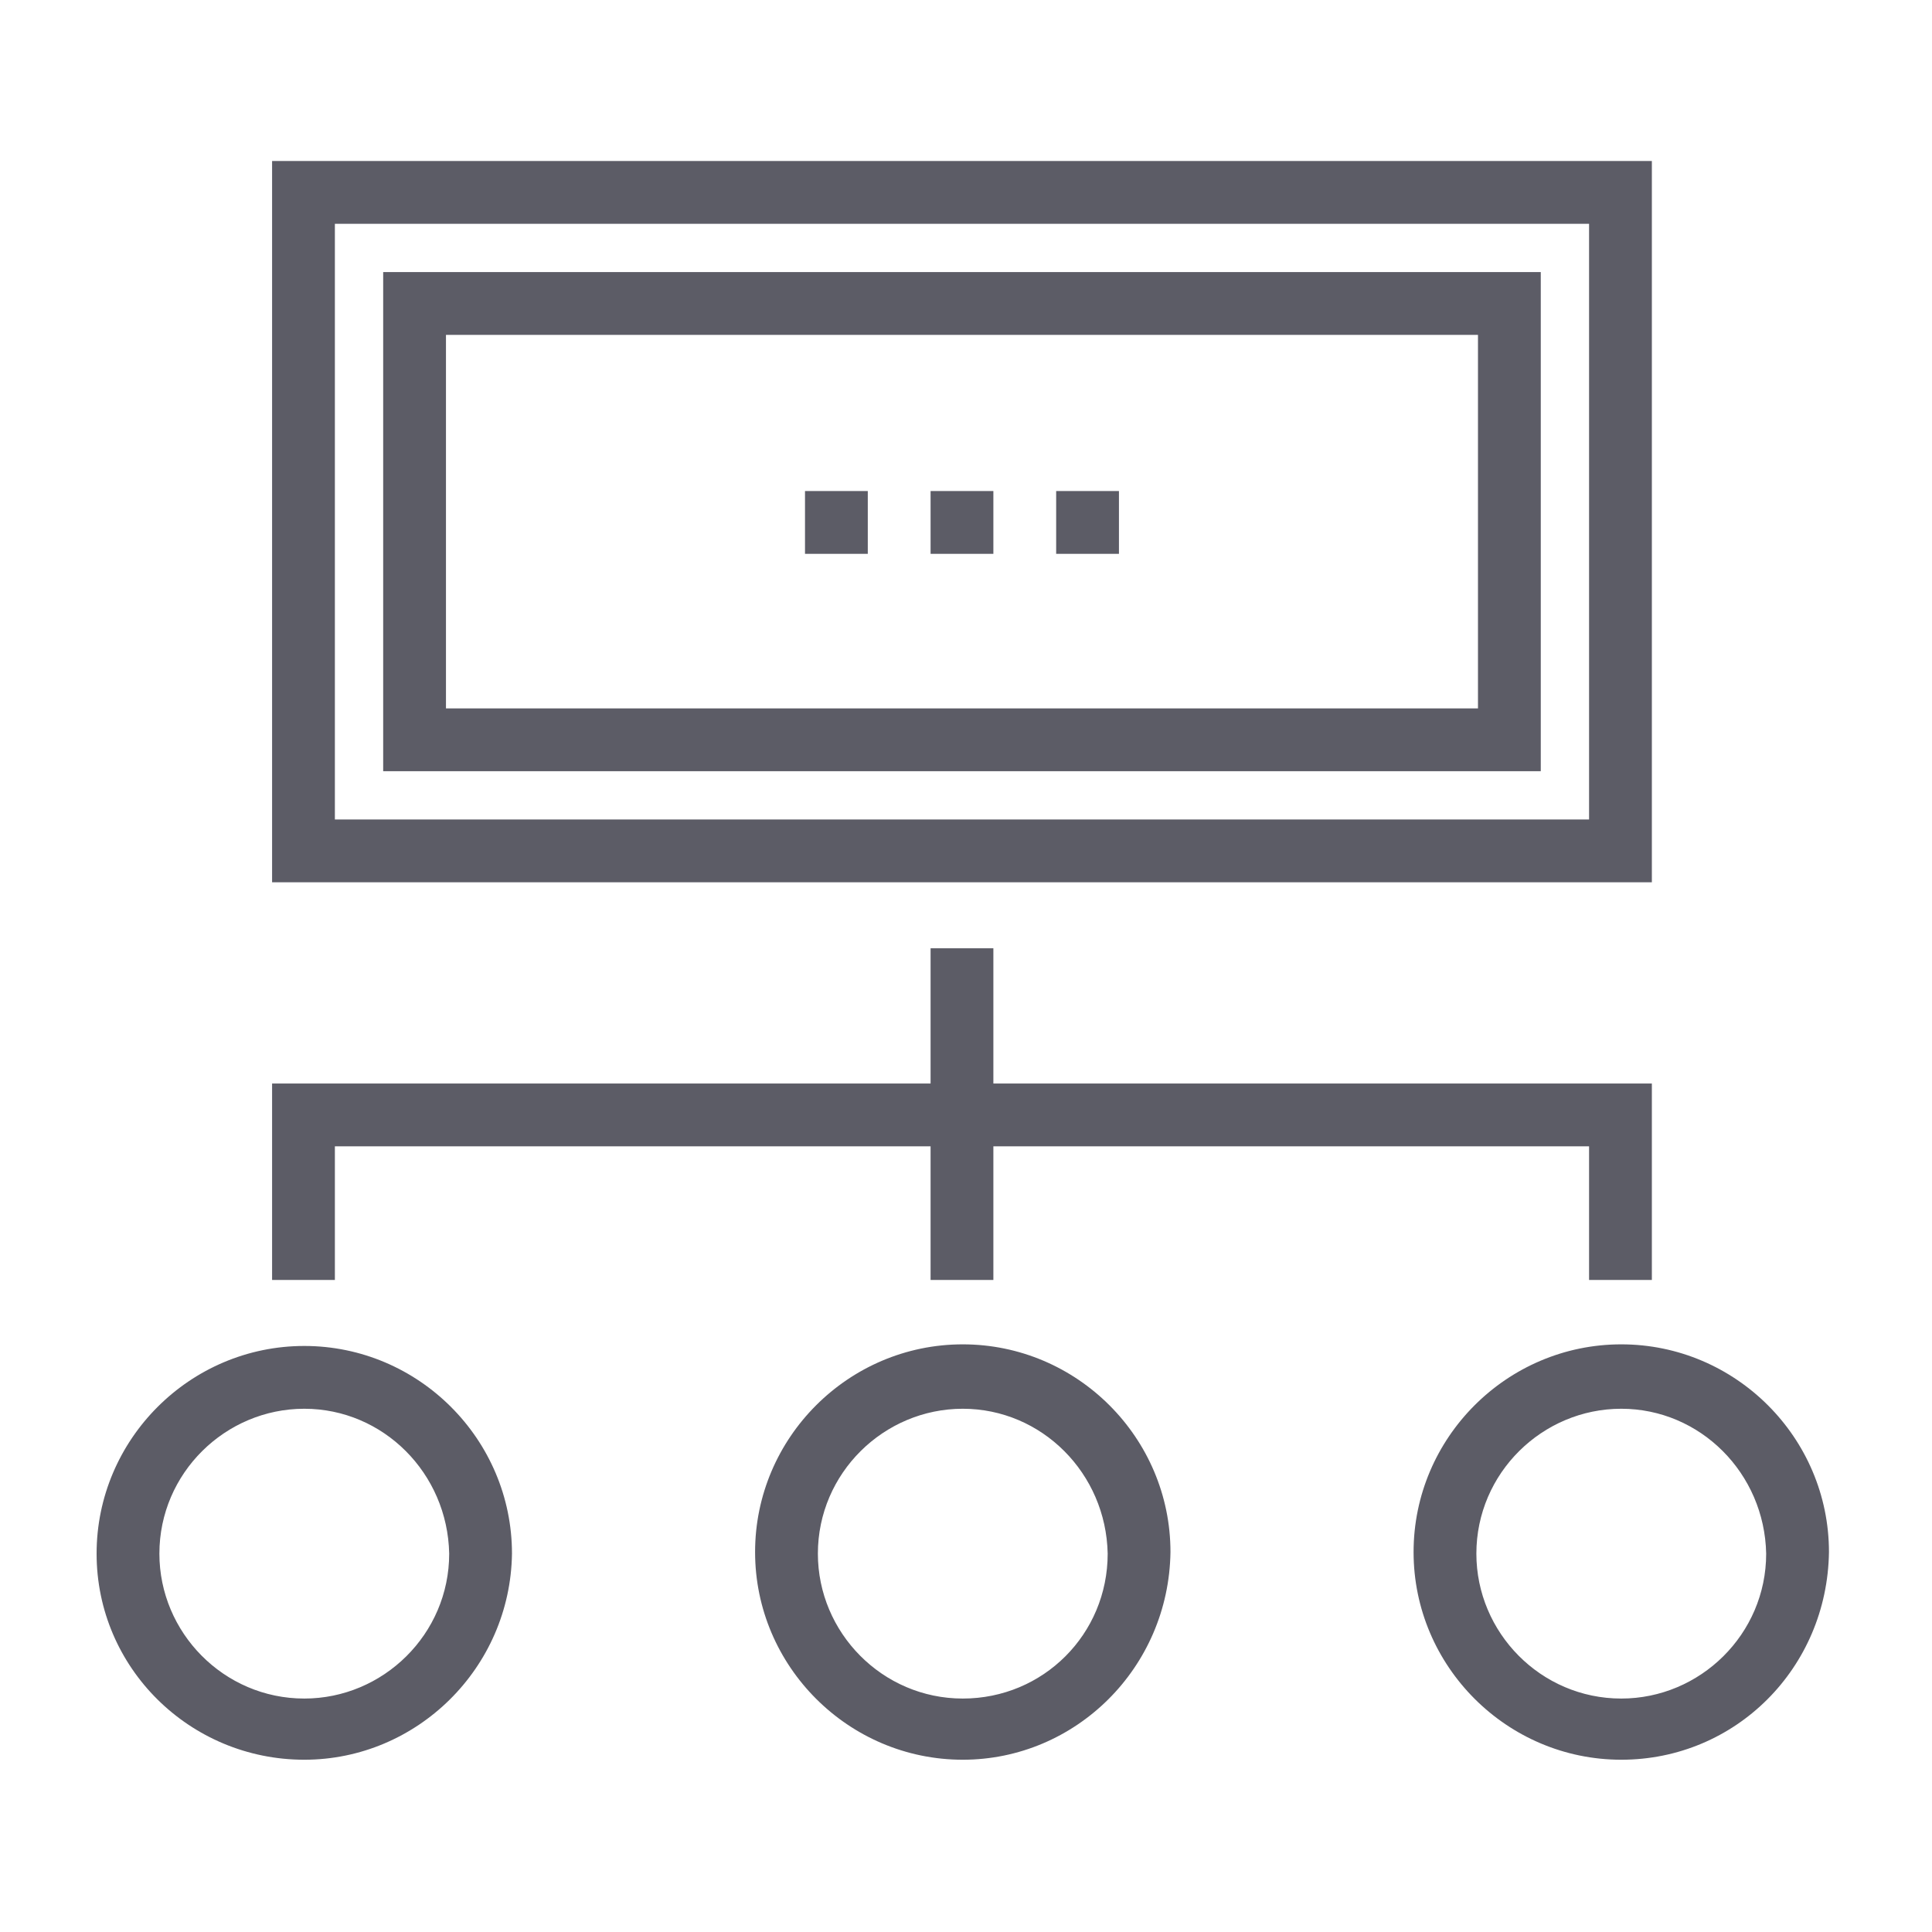
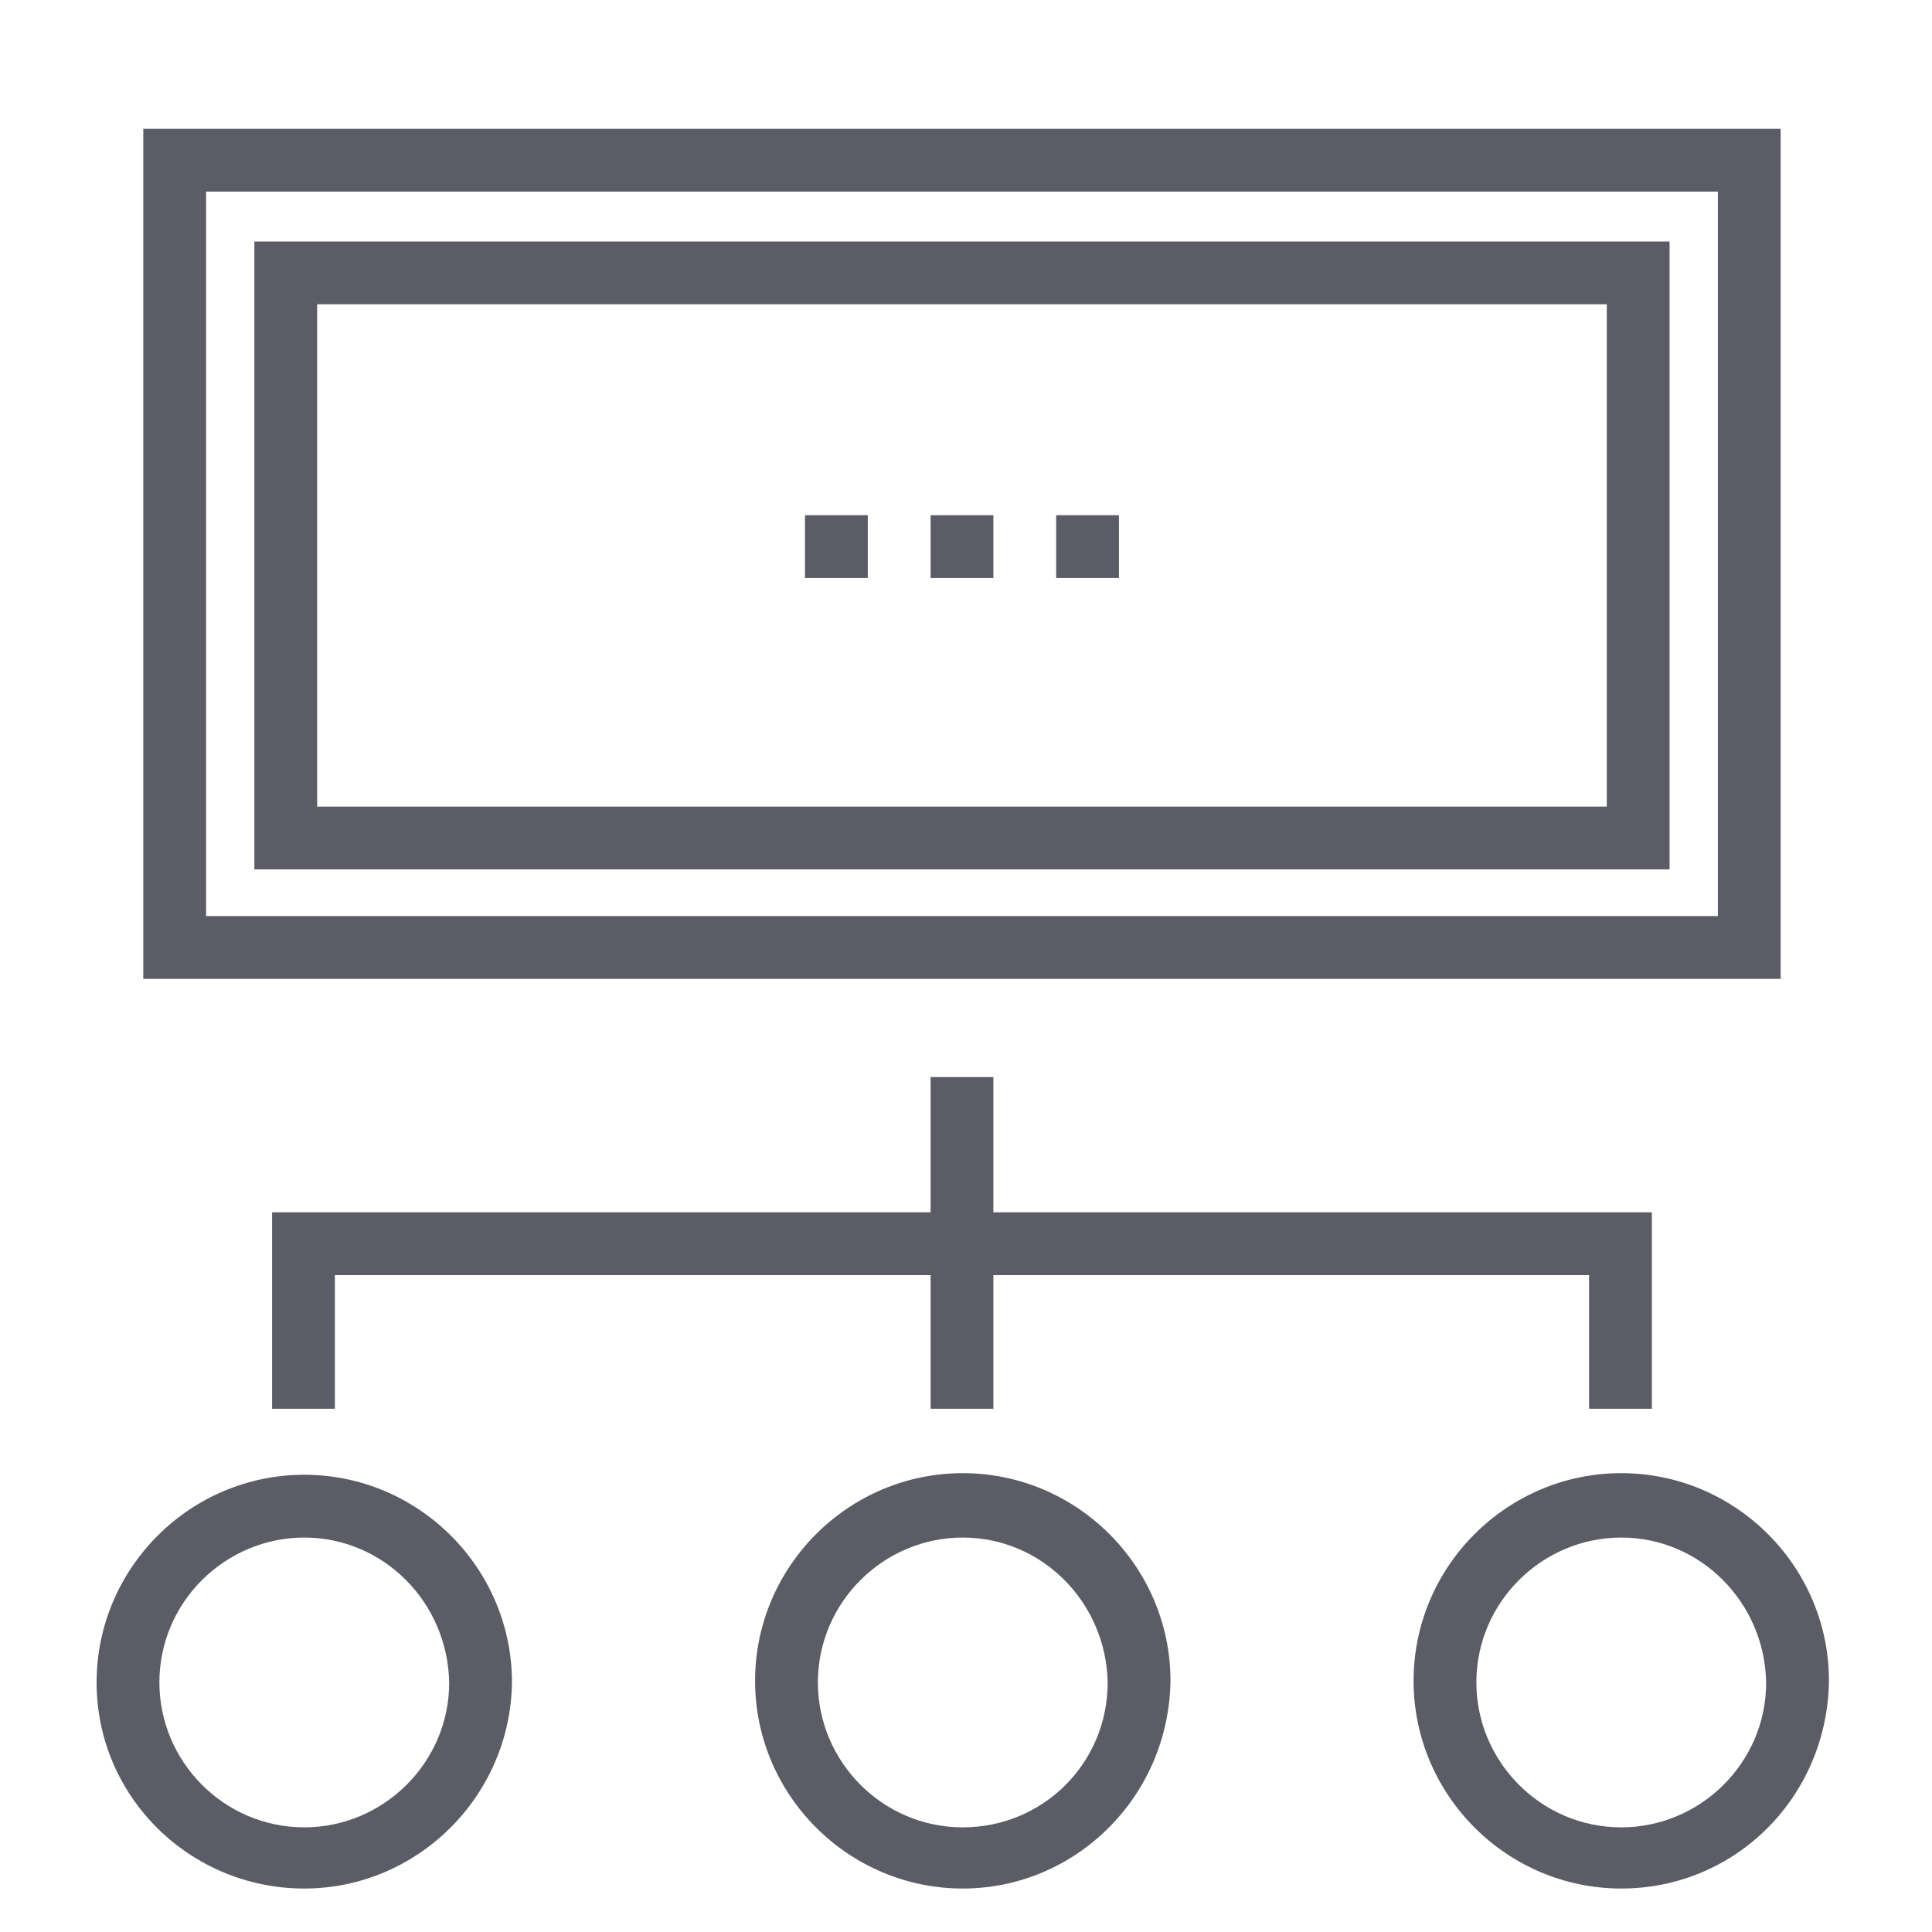
<svg xmlns="http://www.w3.org/2000/svg" width="120" height="120" viewBox="0 0 120 120" fill="none">
  <rect width="120" height="120" fill="white" />
-   <path fill-rule="evenodd" clip-rule="evenodd" d="M16.9 54.8H102.6V10H16.9V54.8ZM98.7 50.9H20.8V13.9H98.7V50.9ZM23.8 47.9H95.7V16.9H23.8V47.9ZM91.8 44H27.7V20.8H91.8V44ZM61.7 58.9H57.8V67.3H16.9V79.5H20.8V71.2H57.8V79.5H61.7V71.2H98.7V79.5H102.6V67.3H61.7V58.9ZM18.9 109.3C11.8 109.3 6 103.6 6 96.5C6 89.4 11.8 83.6 18.9 83.6C26 83.6 31.8 89.4 31.8 96.5C31.7 103.6 25.9 109.3 18.9 109.3ZM18.9 87.5C14 87.5 9.9 91.5 9.9 96.5C9.9 101.4 13.9 105.5 18.9 105.5C23.8 105.5 27.9 101.5 27.9 96.5C27.8 91.5 23.8 87.5 18.9 87.5ZM46.9 96.4C46.9 103.5 52.7 109.3 59.8 109.3C66.8 109.3 72.6 103.6 72.7 96.4C72.7 89.3 66.9 83.5 59.8 83.5C52.7 83.5 46.9 89.3 46.9 96.4ZM50.8 96.5C50.8 91.5 54.9 87.5 59.8 87.5C64.7 87.5 68.7 91.5 68.8 96.5C68.8 101.5 64.8 105.5 59.8 105.5C54.8 105.5 50.8 101.4 50.8 96.5ZM100.7 109.3C93.6 109.3 87.8 103.5 87.8 96.4C87.8 89.3 93.6 83.5 100.7 83.5C107.8 83.5 113.6 89.3 113.6 96.4C113.5 103.6 107.8 109.3 100.7 109.3ZM100.7 87.5C95.8 87.5 91.7 91.5 91.7 96.5C91.7 101.4 95.7 105.5 100.7 105.5C105.6 105.5 109.7 101.5 109.7 96.5C109.6 91.5 105.6 87.5 100.7 87.5ZM57.8 30.5H61.7V34.4H57.8V30.5ZM53.9 30.5H50V34.4H53.9V30.5ZM65.6 30.5H69.5V34.4H65.6V30.5Z" fill="#5C5C66" />
+   <path fill-rule="evenodd" clip-rule="evenodd" d="M8.9 60.8H110.6V8H8.9V60.8ZM106.7 56.9H12.8V11.9H106.7V56.9ZM15.8 54H103.7V15H15.8V54ZM99.8 50.1H19.7V18.9H99.8V50.1ZM61.7 66.9H57.8V75.3H16.9V87.5H20.8V79.2H57.8V87.5H61.7V79.2H98.7V87.5H102.6V75.3H61.7V66.9ZM18.9 117.3C11.8 117.3 6 111.6 6 104.5C6 97.4 11.8 91.6 18.9 91.6C26 91.6 31.8 97.4 31.8 104.5C31.7 111.6 25.9 117.3 18.9 117.3ZM18.9 95.5C14 95.5 9.9 99.5 9.9 104.5C9.9 109.4 13.9 113.5 18.9 113.5C23.8 113.5 27.9 109.5 27.9 104.5C27.8 99.5 23.8 95.5 18.9 95.5ZM46.9 104.4C46.9 111.5 52.7 117.3 59.8 117.3C66.8 117.3 72.6 111.6 72.7 104.4C72.7 97.3 66.9 91.5 59.8 91.5C52.7 91.5 46.9 97.3 46.9 104.4ZM50.8 104.5C50.8 99.5 54.9 95.5 59.8 95.5C64.7 95.5 68.7 99.5 68.8 104.5C68.8 109.5 64.8 113.5 59.8 113.5C54.8 113.5 50.8 109.4 50.8 104.5ZM100.7 117.3C93.6 117.3 87.8 111.5 87.8 104.4C87.8 97.3 93.6 91.5 100.7 91.5C107.8 91.5 113.6 97.3 113.6 104.4C113.5 111.6 107.8 117.3 100.7 117.3ZM100.7 95.5C95.8 95.5 91.7 99.5 91.7 104.5C91.7 109.4 95.7 113.5 100.7 113.5C105.6 113.5 109.7 109.5 109.7 104.5C109.6 99.5 105.6 95.5 100.7 95.5ZM57.8 32H61.7V35.9H57.8V32ZM53.9 32H50V35.9H53.9V32ZM65.6 32H69.5V35.9H65.6V32Z" fill="#5C5C66" />
</svg>
